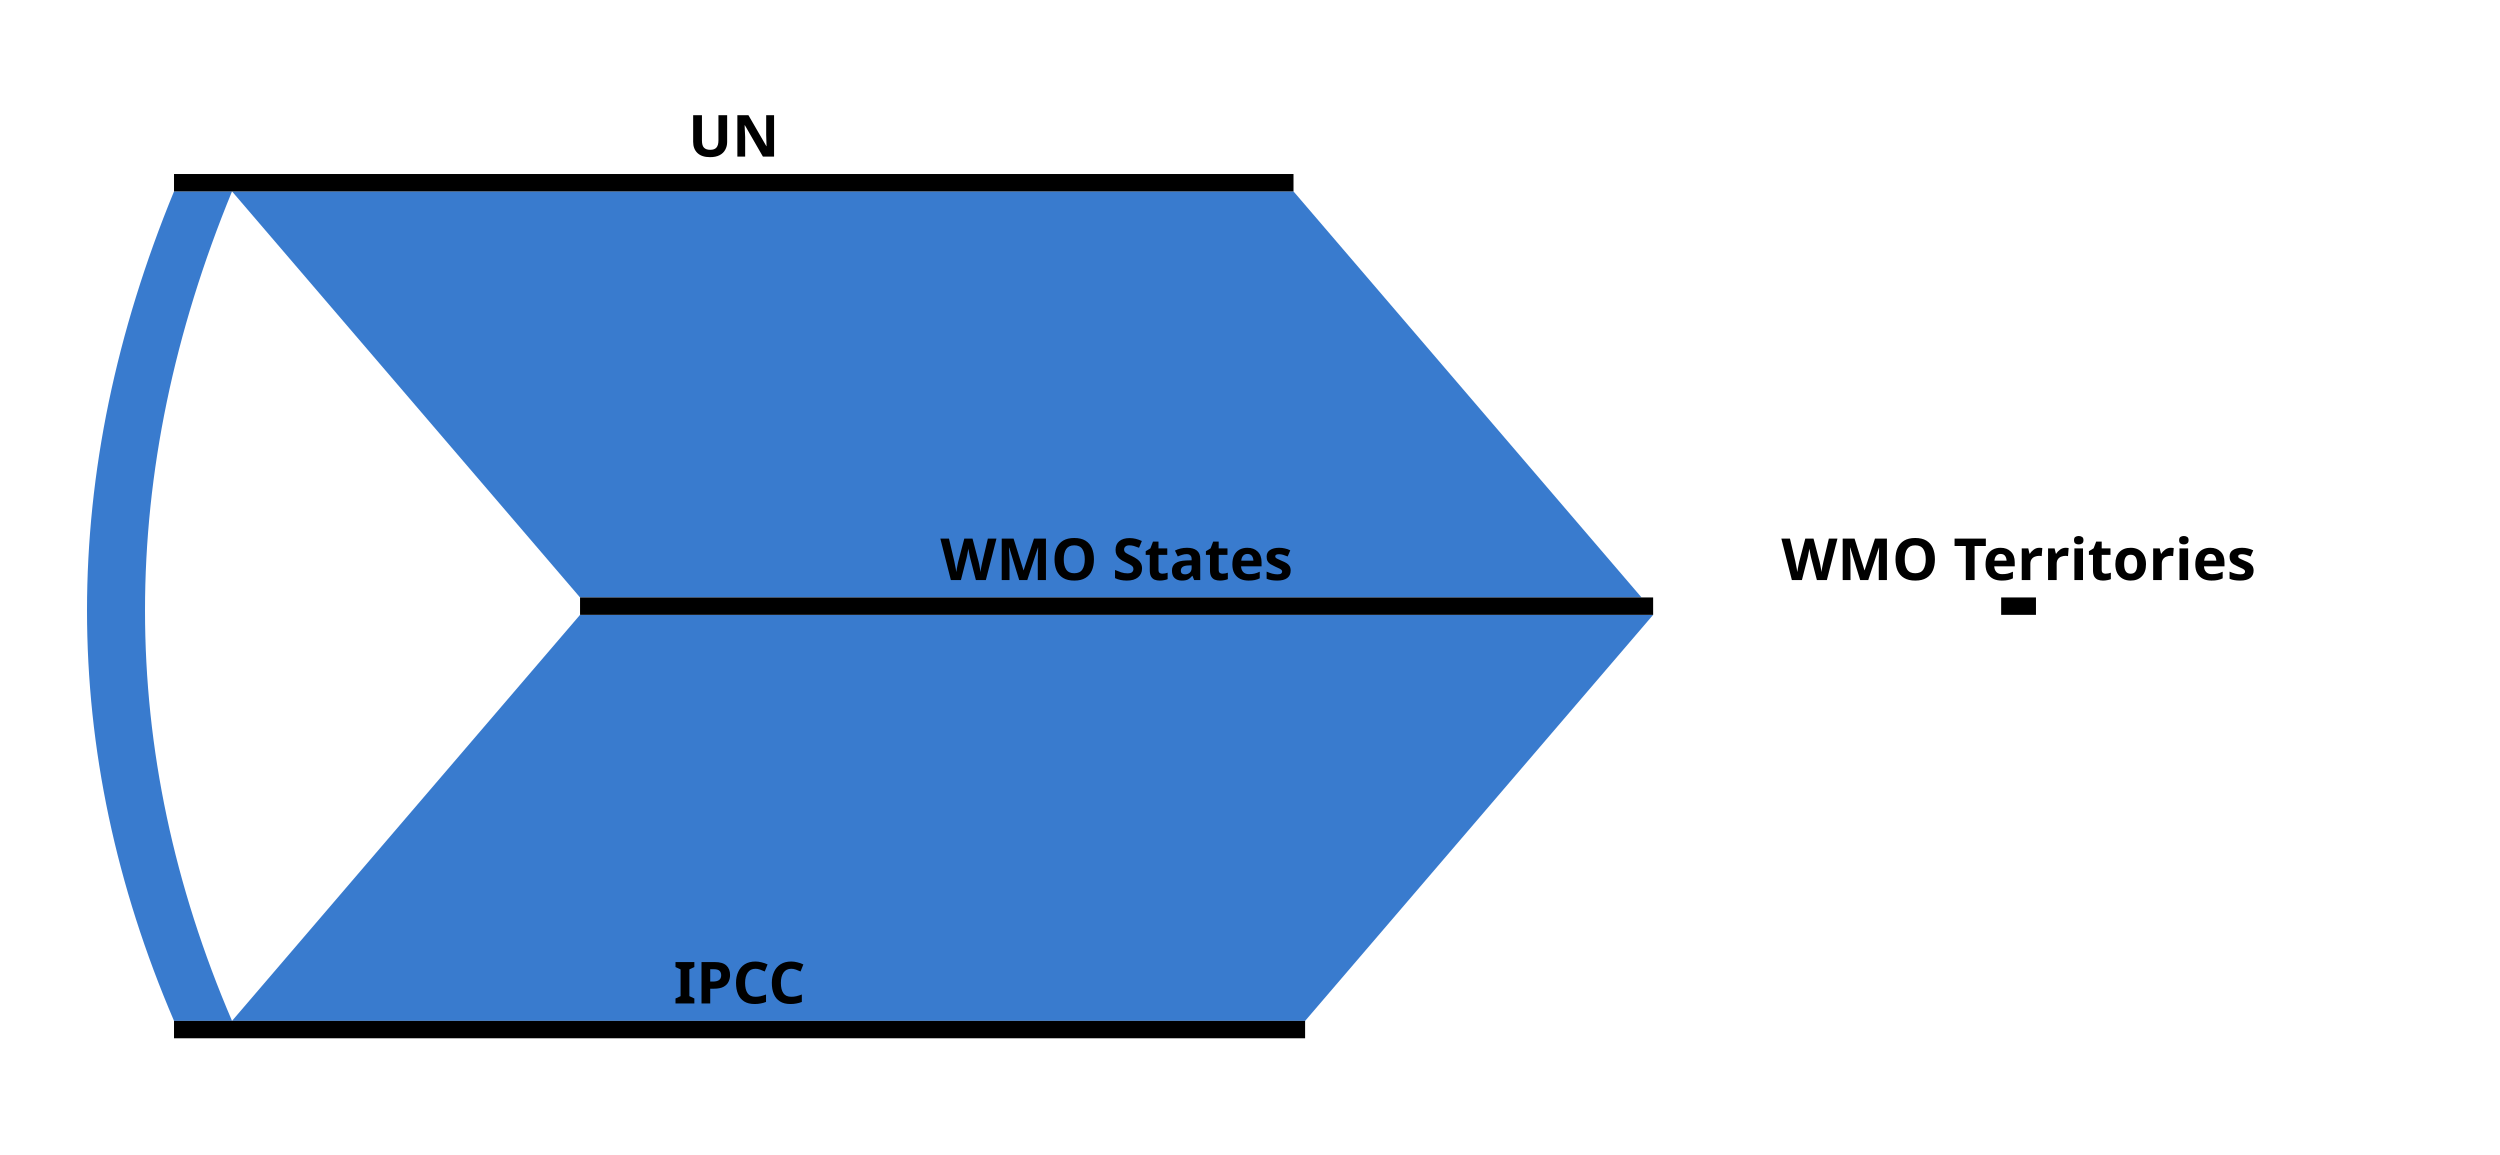
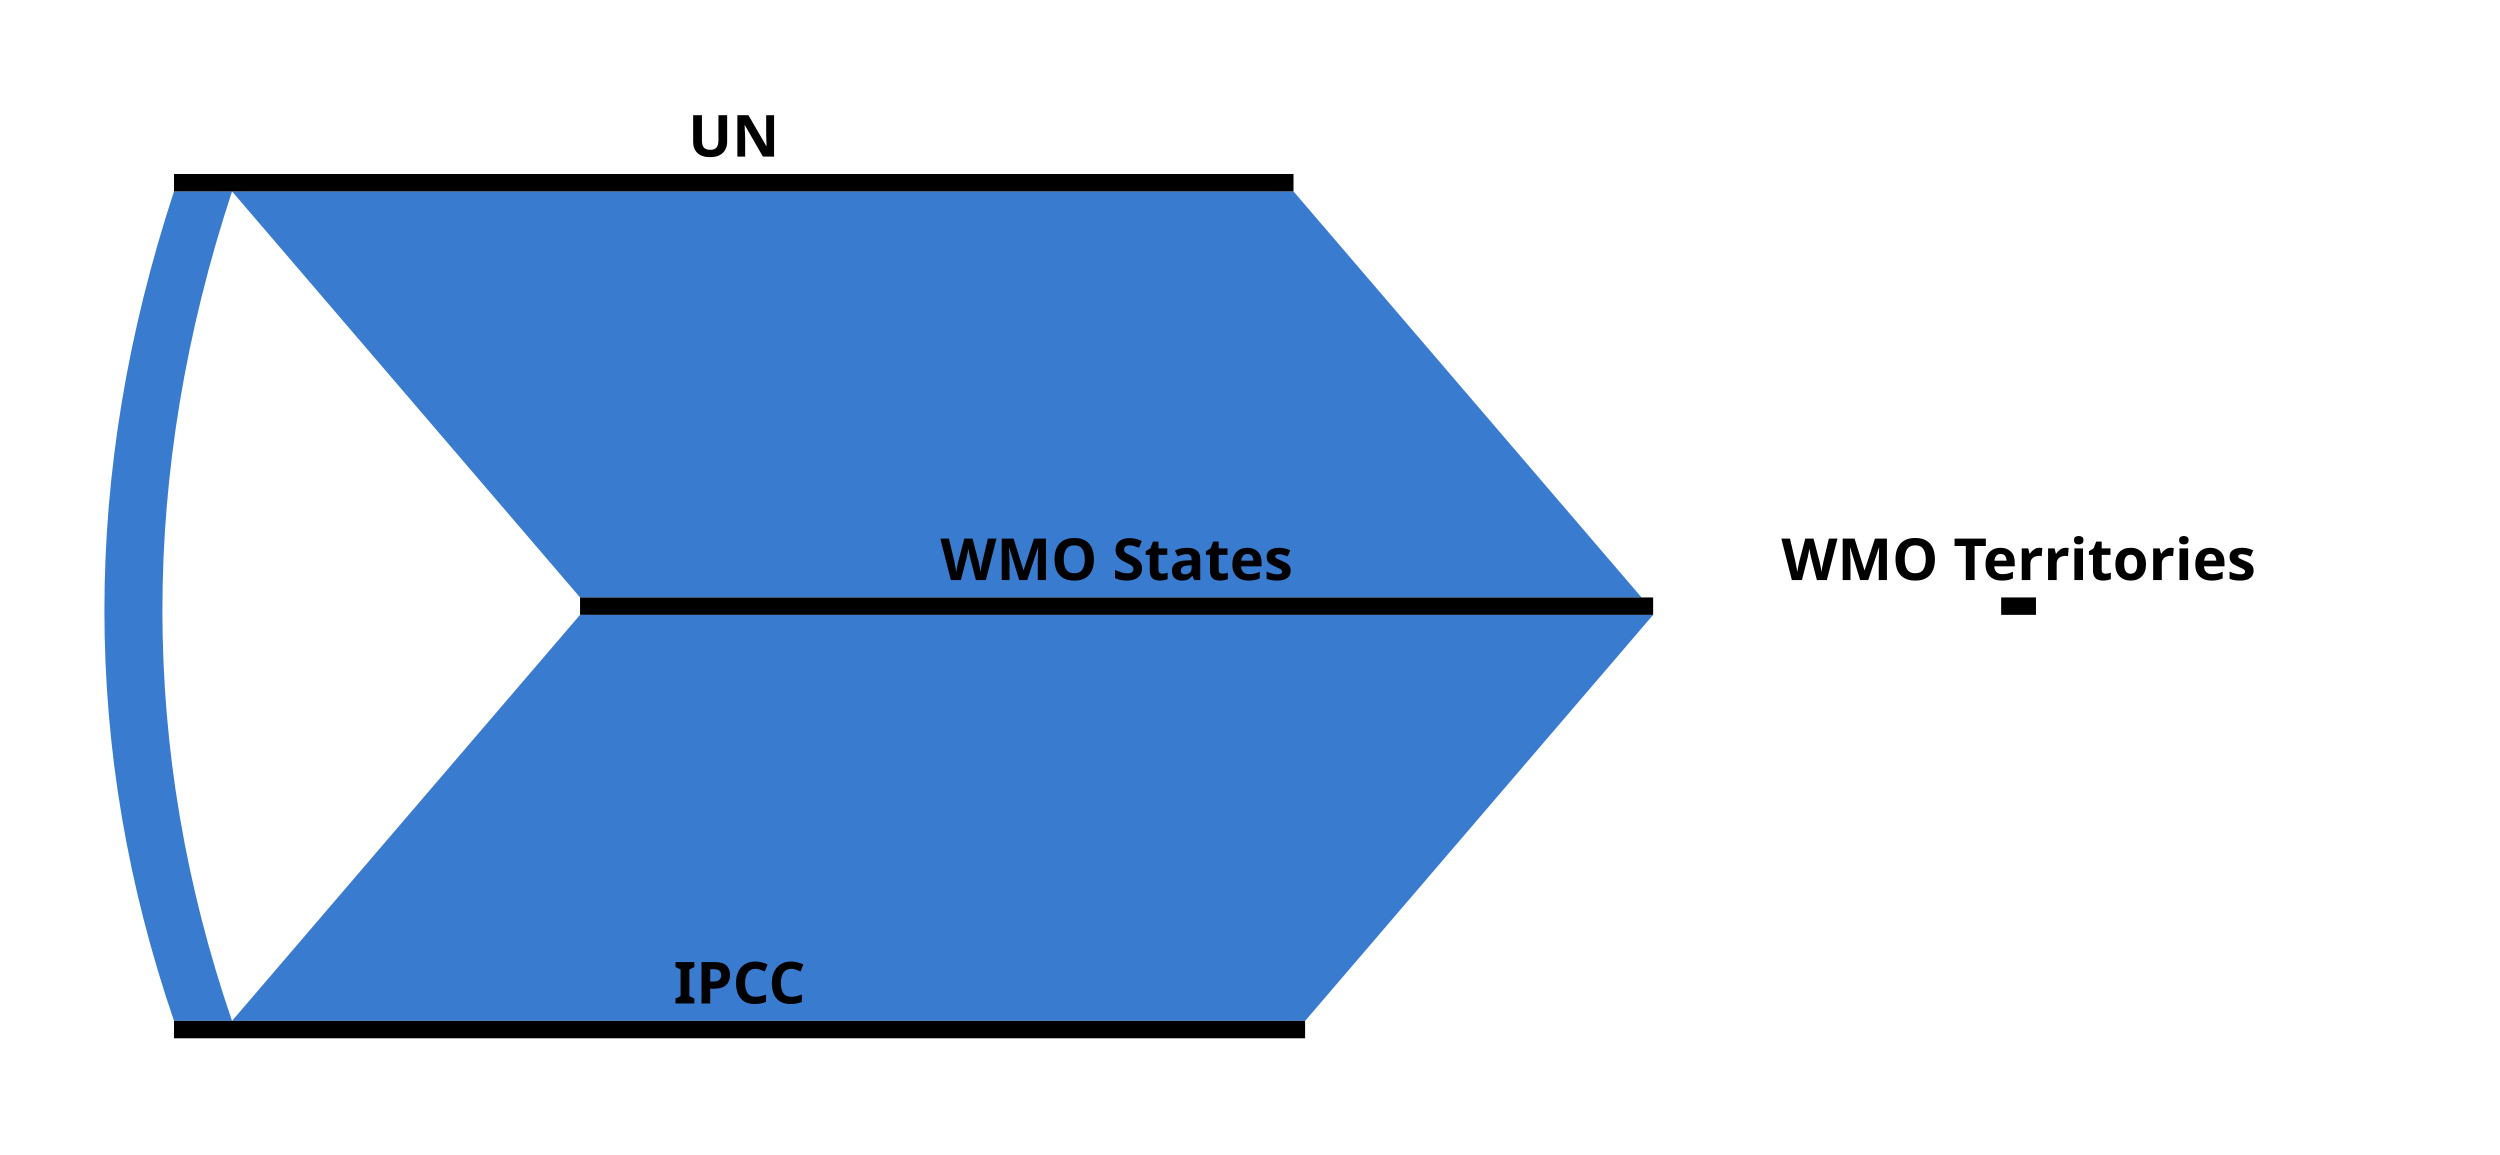
<svg xmlns="http://www.w3.org/2000/svg" viewBox="0 0 431 199">
  <defs>
    <style type="text/css">
text {font-family: sans-serif;font-weight: bold;font-size: 10;text-anchor: middle;baseline: 10;}
line {stroke-width: 3;stroke: black;}
path {fill: #397BCE;}
</style>
  </defs>
-   <path d="M30 33Q0 106 30 176h10Q10 106 40 33Z" />
+   <path d="M30 33Q6 106 30 176h10Q16 106 40 33Z" />
  <path d="M223 33h-183L100 103h183Z" />
  <path d="M100 106h185L225 176h-185Z" />
  <g id="UN-members" transform="translate(30,20)">
    <text x="96.5" y="7">UN</text>
    <line x1="0" x2="193" y1="11.5" y2="11.5" />
  </g>
  <g id="WMO-states" transform="translate(100,93)">
    <text x="92.5" y="7">WMO States</text>
    <line x1="0" x2="185" y1="11.5" y2="11.5" />
  </g>
  <g id="WMO-territories" transform="translate(345,93)">
    <text x="3" y="7">WMO Territories</text>
    <line x1="0" x2="6" y1="11.5" y2="11.5" />
  </g>
  <g id="IPCC-members" transform="translate(30,166)">
    <text x="97.5" y="7">IPCC</text>
    <line x1="0" x2="195" y1="11.5" y2="11.5" />
  </g>
</svg>
